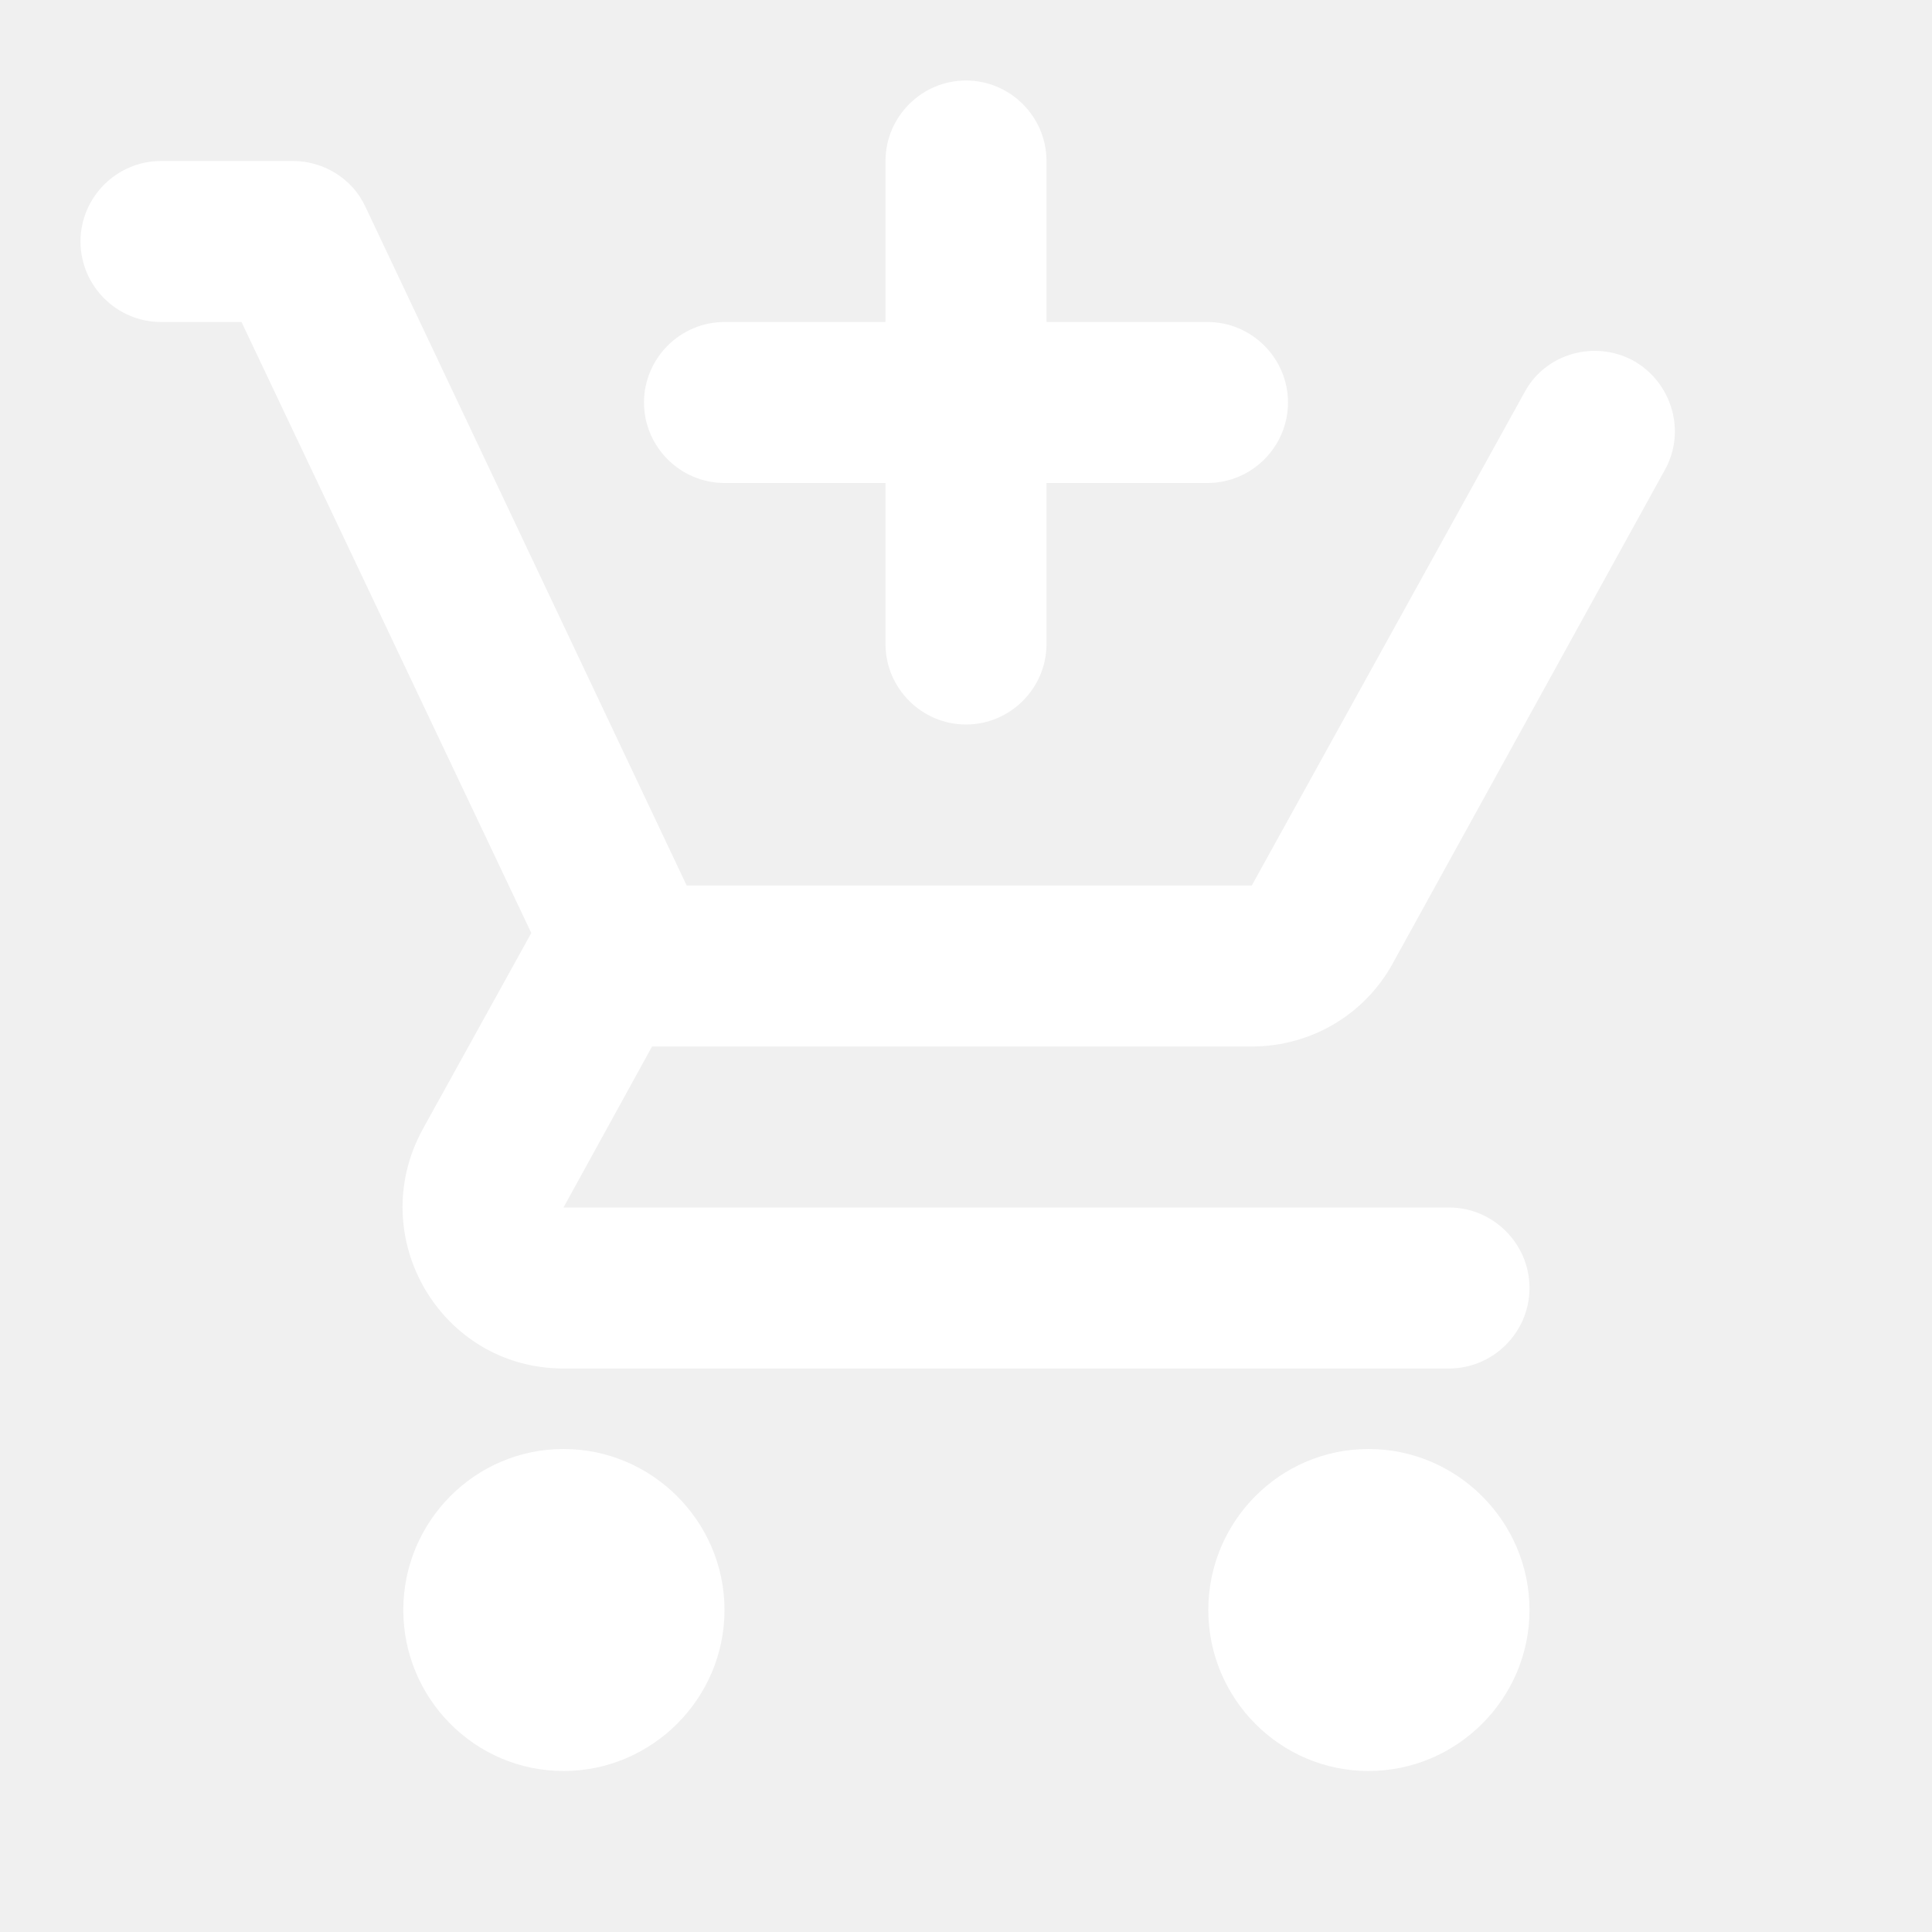
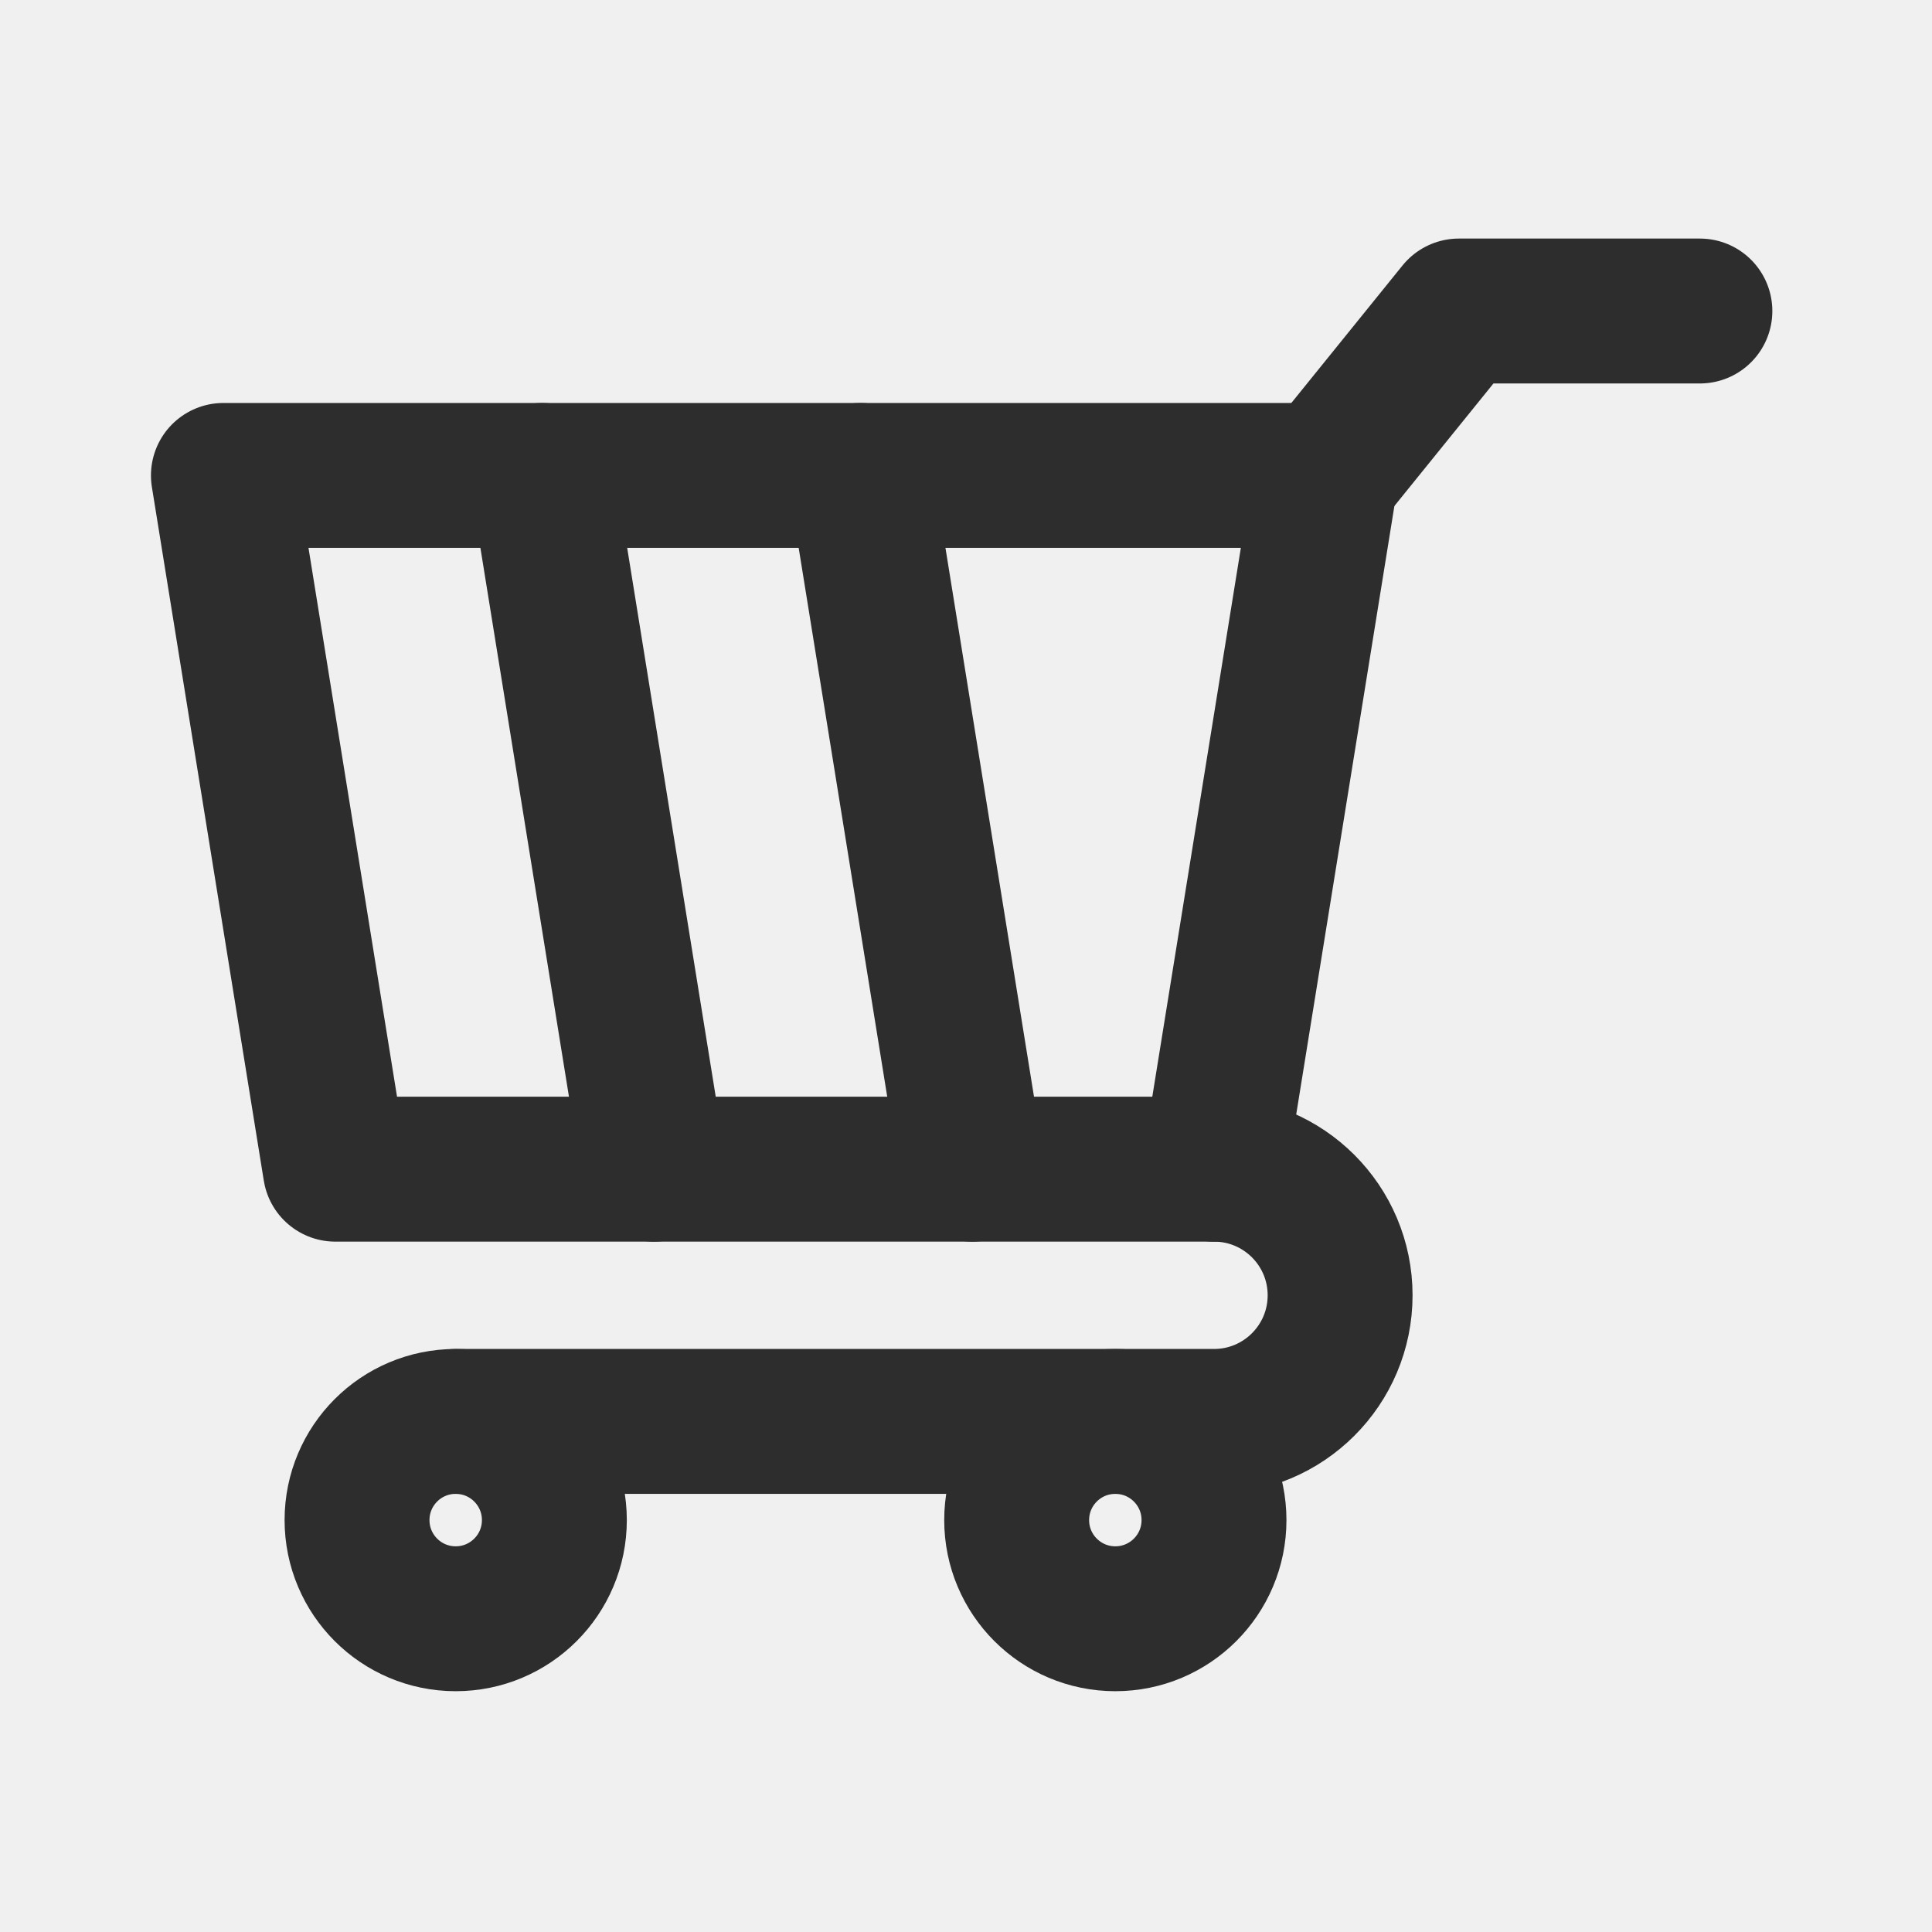
- <svg xmlns="http://www.w3.org/2000/svg" viewBox="0 0 24 24" fill="white" width="18px" height="18px">
-   <path d="M0 0h24v24H0V0z" fill="none" />
-   <path d="M12 9c.55 0 1-.45 1-1V6h2c.55 0 1-.45 1-1s-.45-1-1-1h-2V2c0-.55-.45-1-1-1s-1 .45-1 1v2H9c-.55 0-1 .45-1 1s.45 1 1 1h2v2c0 .55.45 1 1 1zm-5 9c-1.1 0-1.99.9-1.99 2S5.9 22 7 22s2-.9 2-2-.9-2-2-2zm10 0c-1.1 0-1.99.9-1.99 2s.89 2 1.99 2 2-.9 2-2-.9-2-2-2zm-8.9-5h7.45c.75 0 1.41-.41 1.75-1.03l3.38-6.13c.27-.48.09-1.09-.39-1.36-.48-.26-1.09-.09-1.35.39L15.55 11H8.53L4.54 2.57c-.16-.35-.52-.57-.9-.57H2c-.55 0-1 .45-1 1s.45 1 1 1h1l3.6 7.59-1.35 2.44C4.52 15.37 5.48 17 7 17h11c.55 0 1-.45 1-1s-.45-1-1-1H7l1.1-2z" />
+ <svg xmlns="http://www.w3.org/2000/svg" width="200" height="200" viewBox="0 0 200 200">
+   <g id="그룹_16" data-name="그룹 16" transform="translate(-574 -357)">
+     <rect id="사각형_76" data-name="사각형 76" width="200" height="200" transform="translate(574 357)" fill="none" />
+     <g id="그룹_15" data-name="그룹 15" transform="translate(566.898 353.743)">
+       <path id="패스_33" data-name="패스 33" d="M132.774,149.484H41.816L30.229,77.667H144.362Z" transform="translate(0 -25.194)" fill="none" stroke="#2d2d2d" stroke-linecap="round" stroke-linejoin="round" stroke-width="15" />
+       <path id="패스_34" data-name="패스 34" d="M313.31,52.473l13.761-17.02h24.951" transform="translate(-168.948)" fill="none" stroke="#2d2d2d" stroke-linecap="round" stroke-linejoin="round" stroke-width="15" />
+       <path id="패스_35" data-name="패스 35" d="M284.57,255.792" transform="translate(-151.795 -131.502)" fill="none" stroke="#2d2d2d" stroke-linecap="round" stroke-linejoin="round" stroke-width="15" />
+       <path id="패스_36" data-name="패스 36" d="M168.371,255.792a13.056,13.056,0,0,1,0,26.112h-78.5" transform="translate(-35.597 -131.502)" fill="none" stroke="#2d2d2d" stroke-linecap="round" stroke-linejoin="round" stroke-width="15" />
+       <circle id="타원_15" data-name="타원 15" cx="10.214" cy="10.214" r="10.214" transform="translate(44.062 150.402)" fill="none" stroke="#2d2d2d" stroke-linecap="round" stroke-linejoin="round" stroke-width="15" />
+       <circle id="타원_16" data-name="타원 16" cx="10.214" cy="10.214" r="10.214" transform="translate(112.347 150.402)" fill="none" stroke="#2d2d2d" stroke-linecap="round" stroke-linejoin="round" stroke-width="15" />
+       <line id="선_11" data-name="선 11" x1="11.587" y1="71.817" transform="translate(63.221 52.473)" fill="none" stroke="#2d2d2d" stroke-linecap="round" stroke-linejoin="round" stroke-width="15" />
+       <line id="선_12" data-name="선 12" x1="11.587" y1="71.817" transform="translate(96.168 52.473)" fill="none" stroke="#2d2d2d" stroke-linecap="round" stroke-linejoin="round" stroke-width="15" />
+     </g>
+   </g>
</svg>
